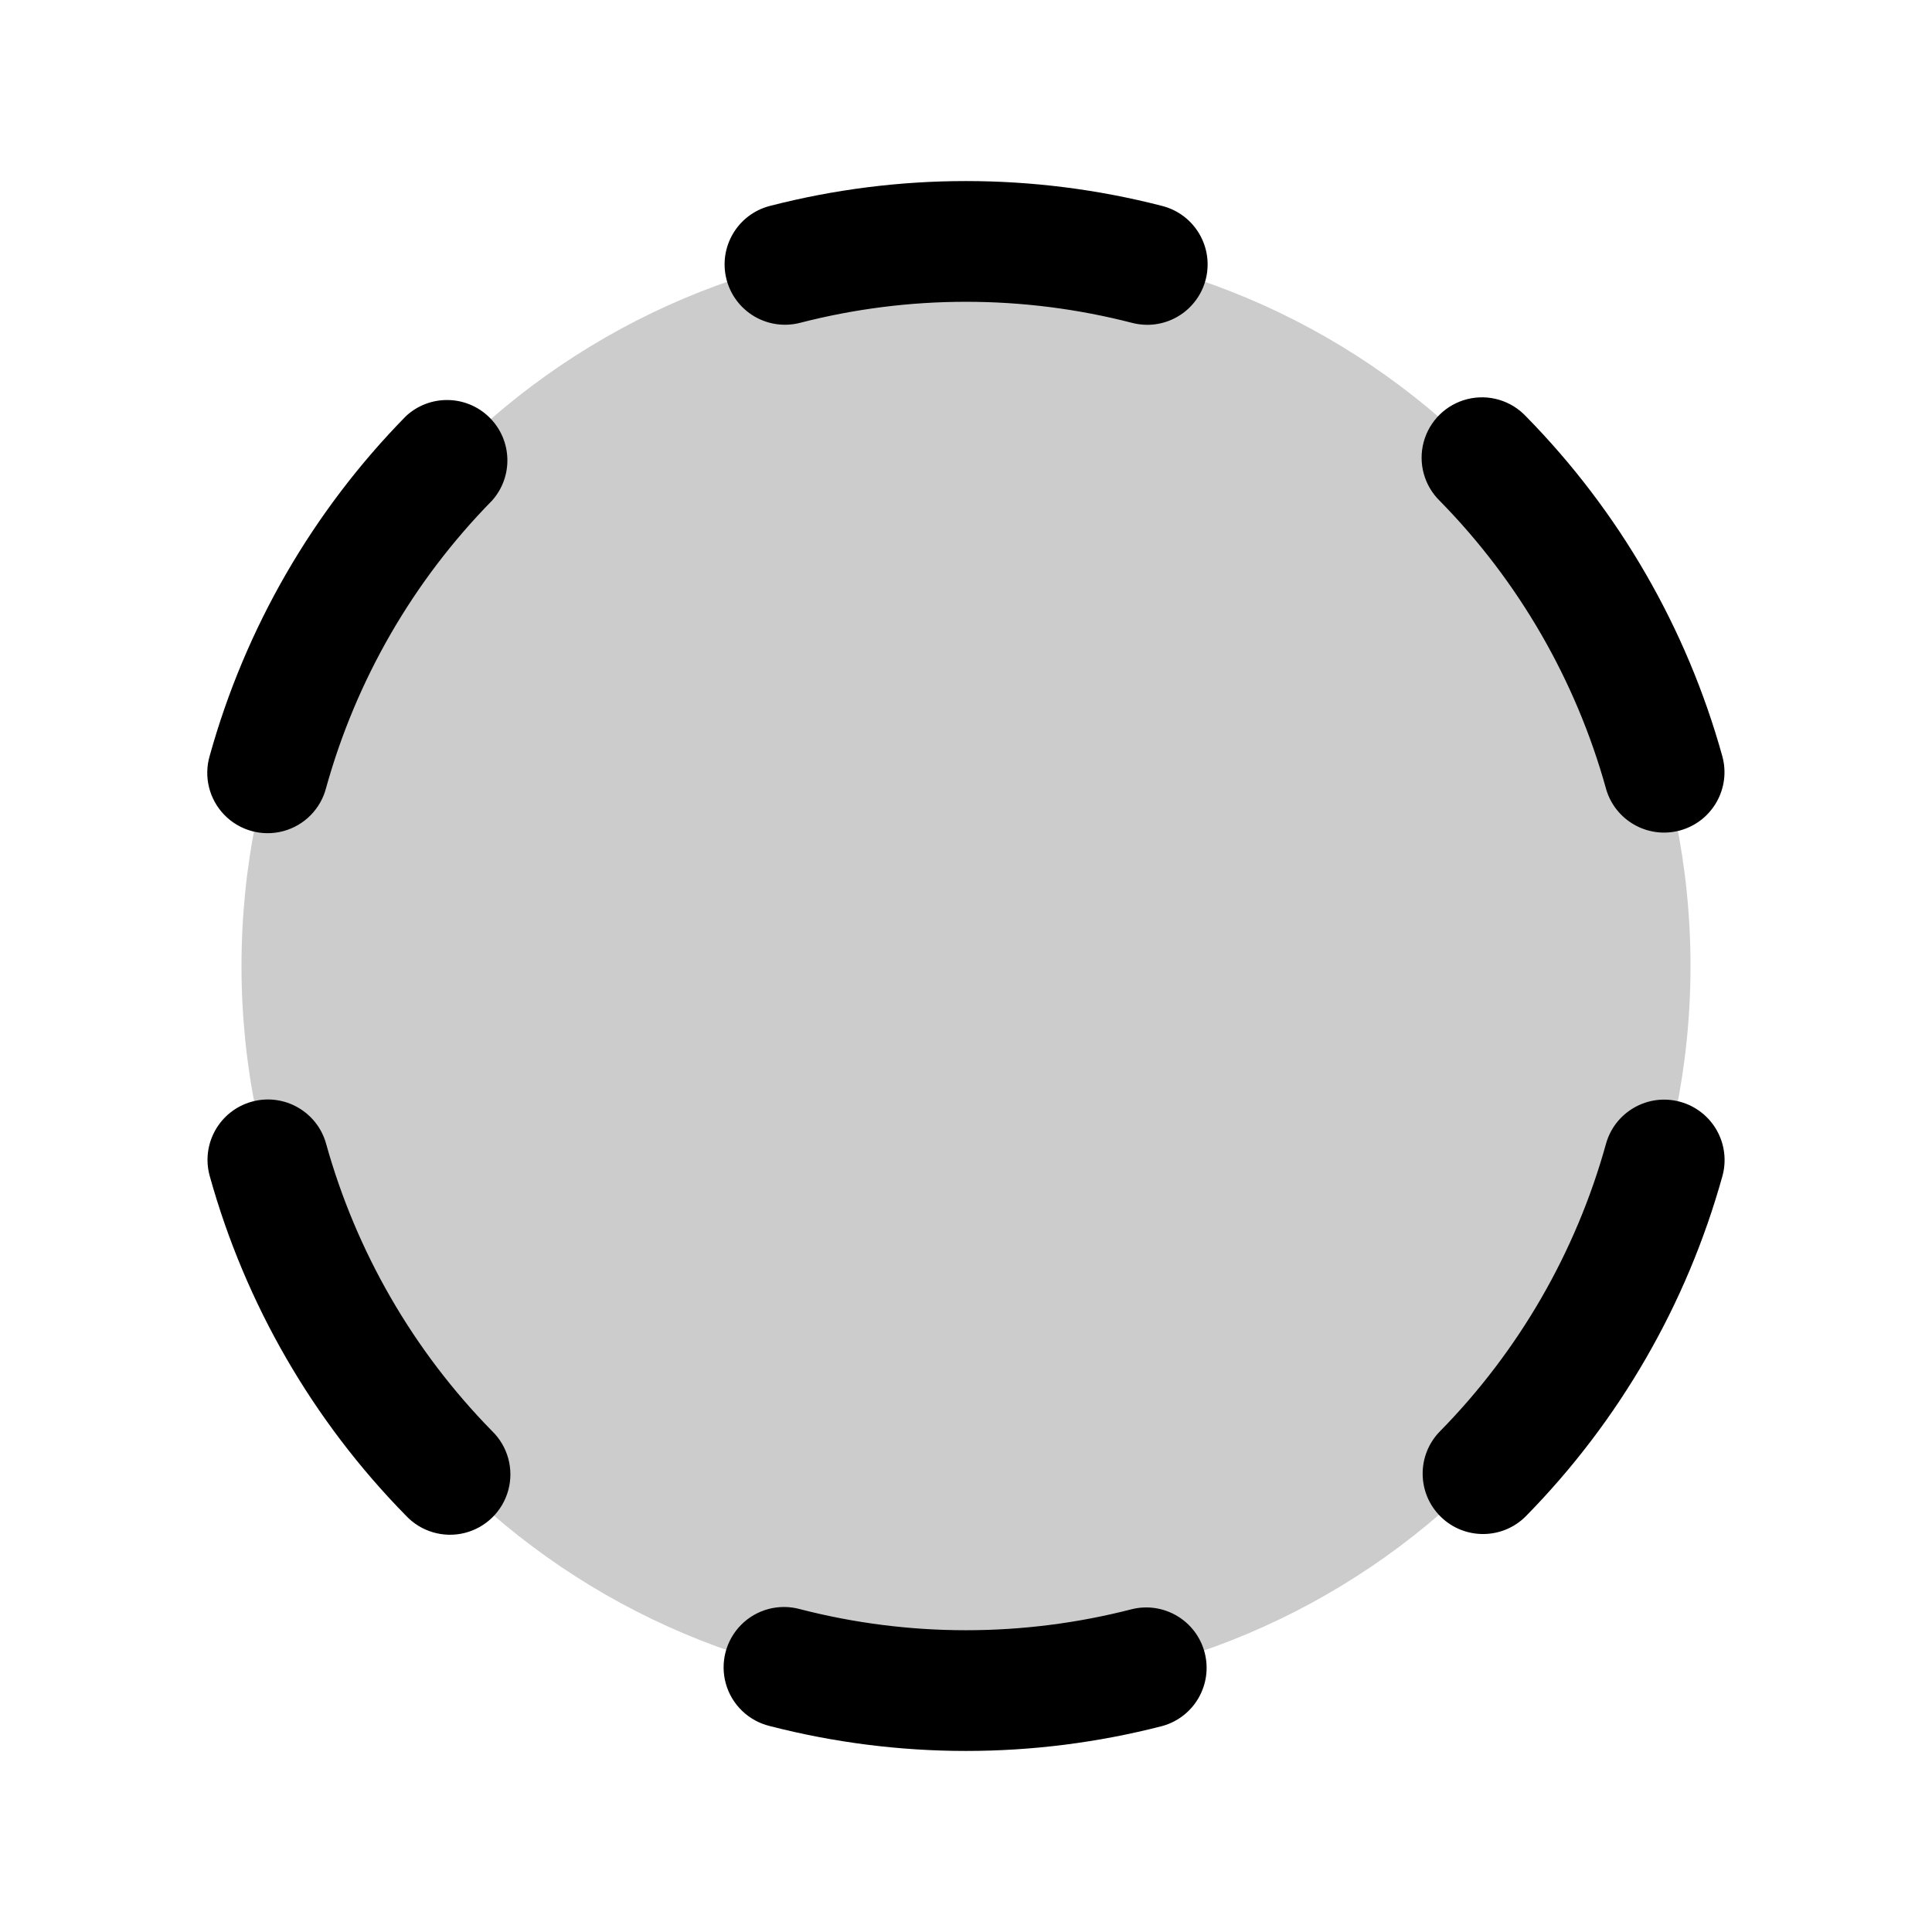
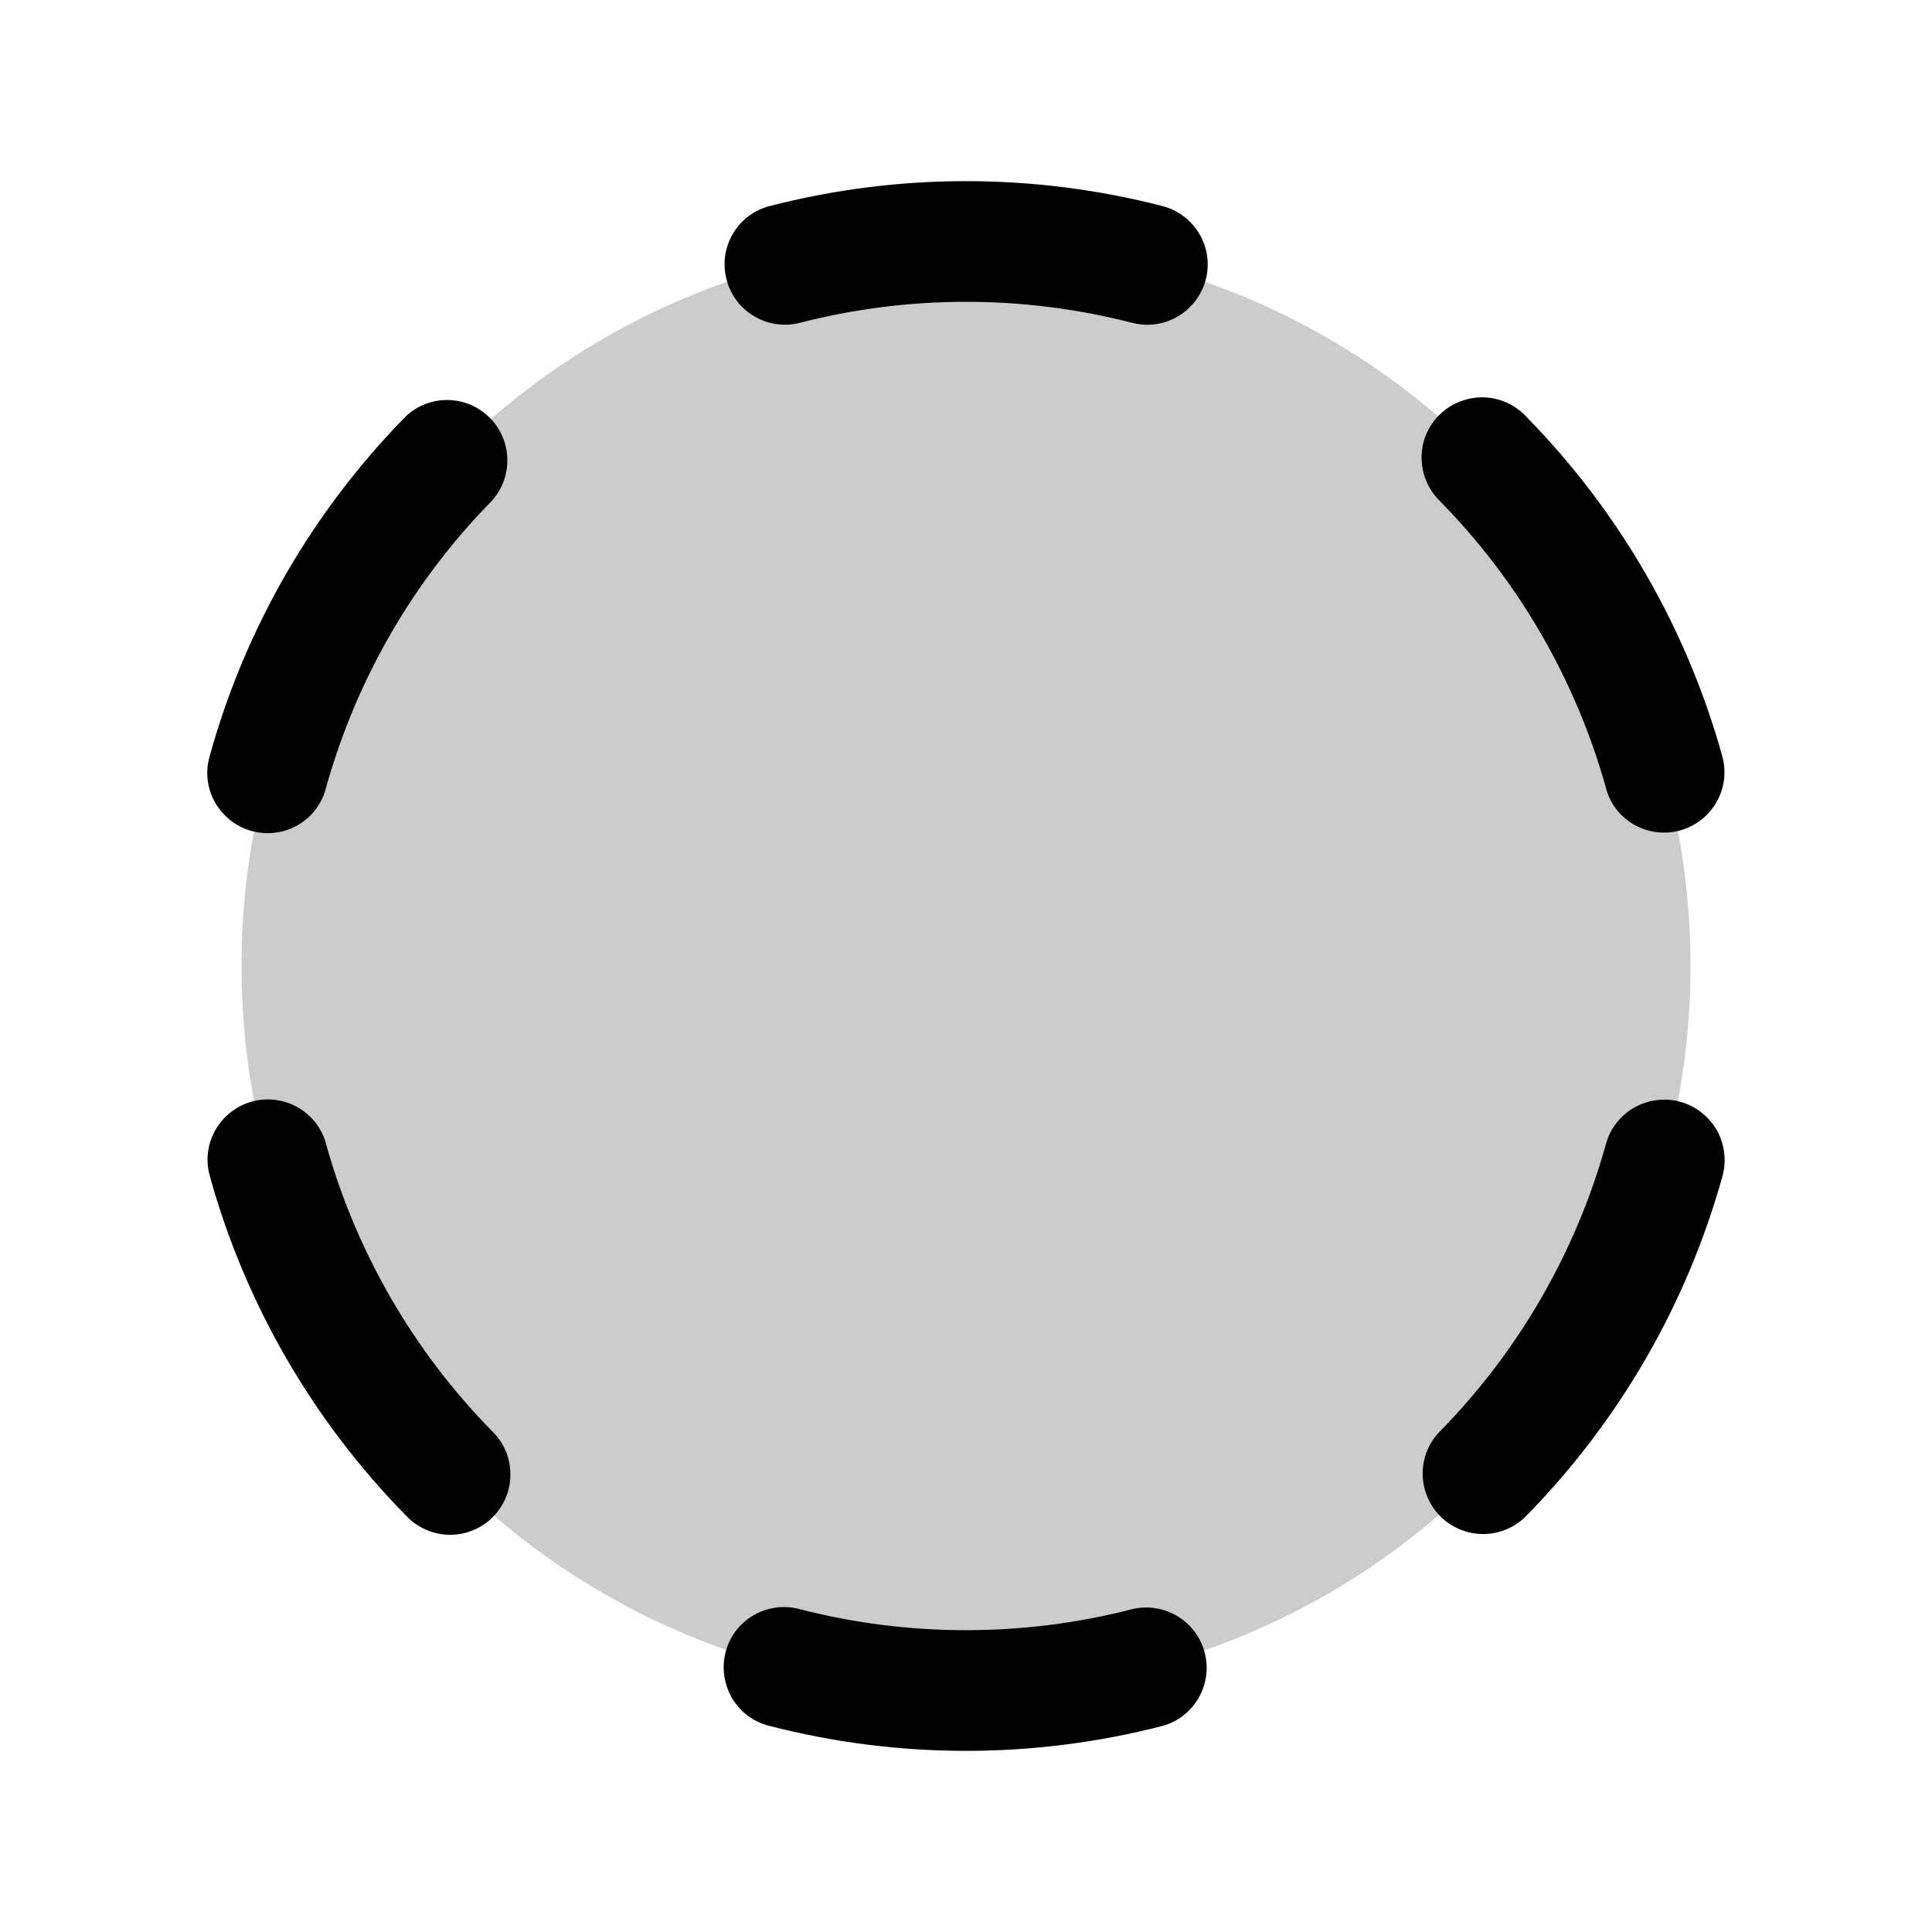
- <svg xmlns="http://www.w3.org/2000/svg" stroke="currentColor" fill="currentColor" stroke-width="0" viewBox="0 0 256 256" height="20" width="20">
-   <path d="M224,128a96,96,0,1,1-96-96A96,96,0,0,1,224,128Z" opacity="0.2" />
-   <path d="M96.26,37A8,8,0,0,1,102,27.29a104.11,104.11,0,0,1,52,0,8,8,0,0,1-2,15.75,8.15,8.15,0,0,1-2-.26,88.09,88.09,0,0,0-44,0A8,8,0,0,1,96.26,37ZM53.79,55.14a104,104,0,0,0-26,45,8,8,0,1,0,15.42,4.26,87.91,87.91,0,0,1,22-38.08A8,8,0,0,0,53.79,55.14ZM43.21,151.55a8,8,0,1,0-15.42,4.28,104,104,0,0,0,26,45,8,8,0,1,0,11.41-11.21A88.14,88.14,0,0,1,43.21,151.55ZM150,213.22a88,88,0,0,1-44,0,8,8,0,1,0-4,15.49,104.11,104.11,0,0,0,52,0,8,8,0,0,0-4-15.49ZM222.65,146a8,8,0,0,0-9.85,5.57,87.88,87.88,0,0,1-22,38.09,8,8,0,1,0,11.42,11.21,104.05,104.05,0,0,0,26-45A8,8,0,0,0,222.65,146Zm-9.86-41.54a8,8,0,0,0,15.42-4.28,104,104,0,0,0-26-45,8,8,0,1,0-11.41,11.21A88.14,88.14,0,0,1,212.79,104.45Z" />
+ <svg xmlns="http://www.w3.org/2000/svg" xmlns:xlink="http://www.w3.org/1999/xlink" width="30px" height="30px" viewBox="0 0 30 30" version="1.1">
+   <defs>
+     <filter id="alpha" filterUnits="objectBoundingBox" x="0%" y="0%" width="100%" height="100%">
+       <feColorMatrix type="matrix" in="SourceGraphic" values="0 0 0 0 1 0 0 0 0 1 0 0 0 0 1 0 0 0 1 0" />
+     </filter>
+     <mask id="mask0">
+       <g filter="url(#alpha)">
+         <rect x="0" y="0" width="30" height="30" style="fill:rgb(0%,0%,0%);fill-opacity:0.2;stroke:none;" />
+       </g>
+     </mask>
+     <clipPath id="clip1">
+       <rect x="0" y="0" width="30" height="30" />
+     </clipPath>
+     <g id="surface5" clip-path="url(#clip1)">
+       <path style=" stroke:none;fill-rule:nonzero;fill:rgb(0%,0%,0%);fill-opacity:1;" d="M 26.25 15 C 26.25 21.215 21.215 26.25 15 26.25 C 8.785 26.25 3.75 21.215 3.75 15 C 3.75 8.785 8.785 3.75 15 3.75 C 21.215 3.75 26.25 8.785 26.25 15 Z M 26.25 15 " />
+     </g>
+   </defs>
+   <g id="surface1">
+     <use xlink:href="#surface5" mask="url(#mask0)" />
+     <path style=" stroke:none;fill-rule:nonzero;fill:rgb(0%,0%,0%);fill-opacity:1;" d="M 11.281 4.336 C 11.152 3.836 11.453 3.328 11.953 3.199 C 13.953 2.684 16.047 2.684 18.047 3.199 C 18.504 3.316 18.805 3.754 18.746 4.223 C 18.684 4.695 18.285 5.043 17.812 5.043 C 17.734 5.043 17.656 5.031 17.578 5.012 C 15.887 4.578 14.113 4.578 12.422 5.012 C 12.18 5.074 11.926 5.039 11.711 4.91 C 11.496 4.785 11.34 4.578 11.281 4.336 Z M 6.305 6.461 C 4.859 7.934 3.809 9.746 3.258 11.734 C 3.16 12.059 3.246 12.41 3.484 12.652 C 3.719 12.898 4.07 12.992 4.398 12.906 C 4.723 12.82 4.98 12.562 5.062 12.234 C 5.531 10.551 6.418 9.016 7.641 7.773 C 7.973 7.398 7.953 6.828 7.598 6.48 C 7.238 6.129 6.672 6.121 6.305 6.461 Z M 5.062 17.758 C 4.926 17.262 4.41 16.969 3.91 17.105 C 3.41 17.246 3.117 17.762 3.258 18.262 C 3.809 20.25 4.859 22.062 6.305 23.535 C 6.535 23.781 6.887 23.887 7.215 23.805 C 7.547 23.723 7.805 23.465 7.895 23.137 C 7.98 22.809 7.887 22.457 7.641 22.223 C 6.418 20.977 5.531 19.441 5.062 17.762 Z M 17.578 24.988 C 15.887 25.422 14.113 25.422 12.422 24.988 C 12.094 24.898 11.746 24.992 11.508 25.23 C 11.27 25.469 11.18 25.82 11.273 26.145 C 11.363 26.473 11.625 26.723 11.953 26.801 C 13.953 27.316 16.047 27.316 18.047 26.801 C 18.539 26.668 18.836 26.16 18.707 25.664 C 18.578 25.168 18.074 24.867 17.578 24.988 Z M 26.094 17.109 C 25.594 16.973 25.074 17.262 24.938 17.762 C 24.469 19.445 23.582 20.98 22.359 22.227 C 21.996 22.594 22.004 23.188 22.371 23.551 C 22.742 23.914 23.336 23.91 23.699 23.539 C 25.145 22.066 26.191 20.254 26.746 18.266 C 26.812 18.027 26.781 17.77 26.66 17.551 C 26.535 17.336 26.332 17.176 26.094 17.109 Z M 24.938 12.242 C 25.074 12.742 25.59 13.031 26.09 12.895 C 26.59 12.754 26.883 12.238 26.742 11.738 C 26.191 9.754 25.141 7.938 23.695 6.465 C 23.465 6.219 23.113 6.113 22.785 6.199 C 22.453 6.281 22.195 6.535 22.105 6.863 C 22.02 7.191 22.113 7.543 22.359 7.781 C 23.582 9.023 24.469 10.559 24.938 12.238 Z M 24.938 12.242 " />
+   </g>
</svg>
